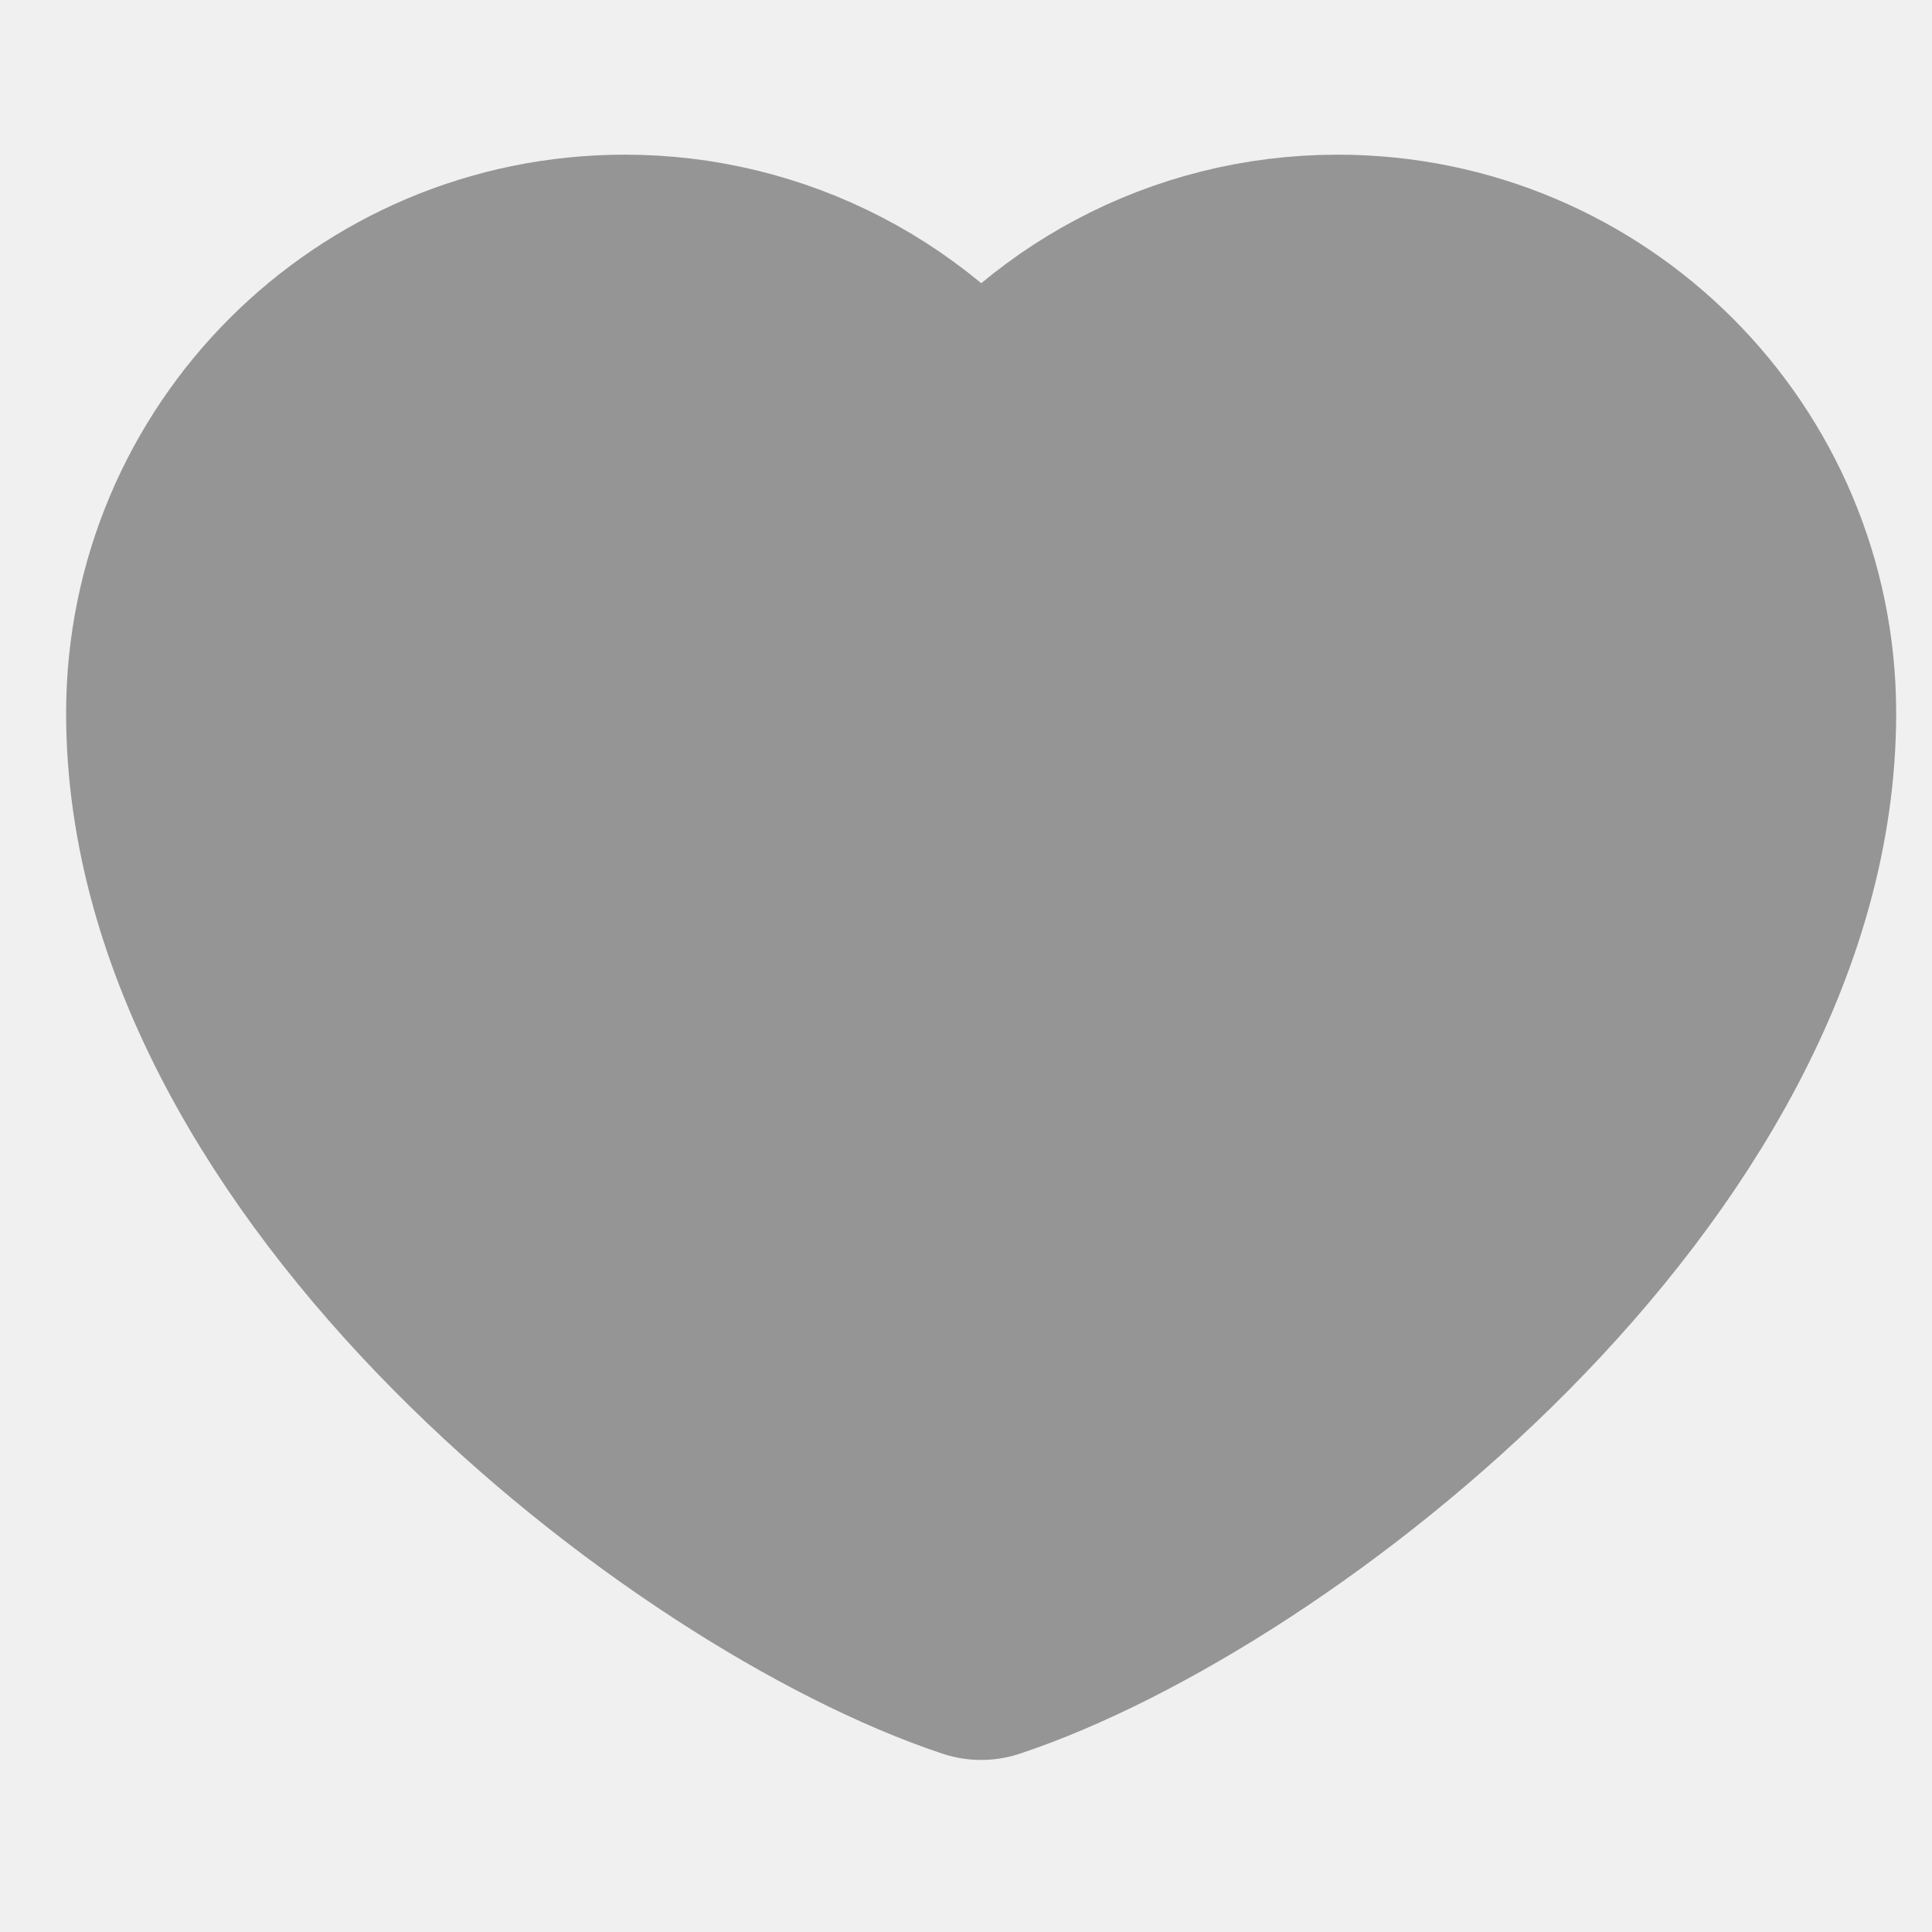
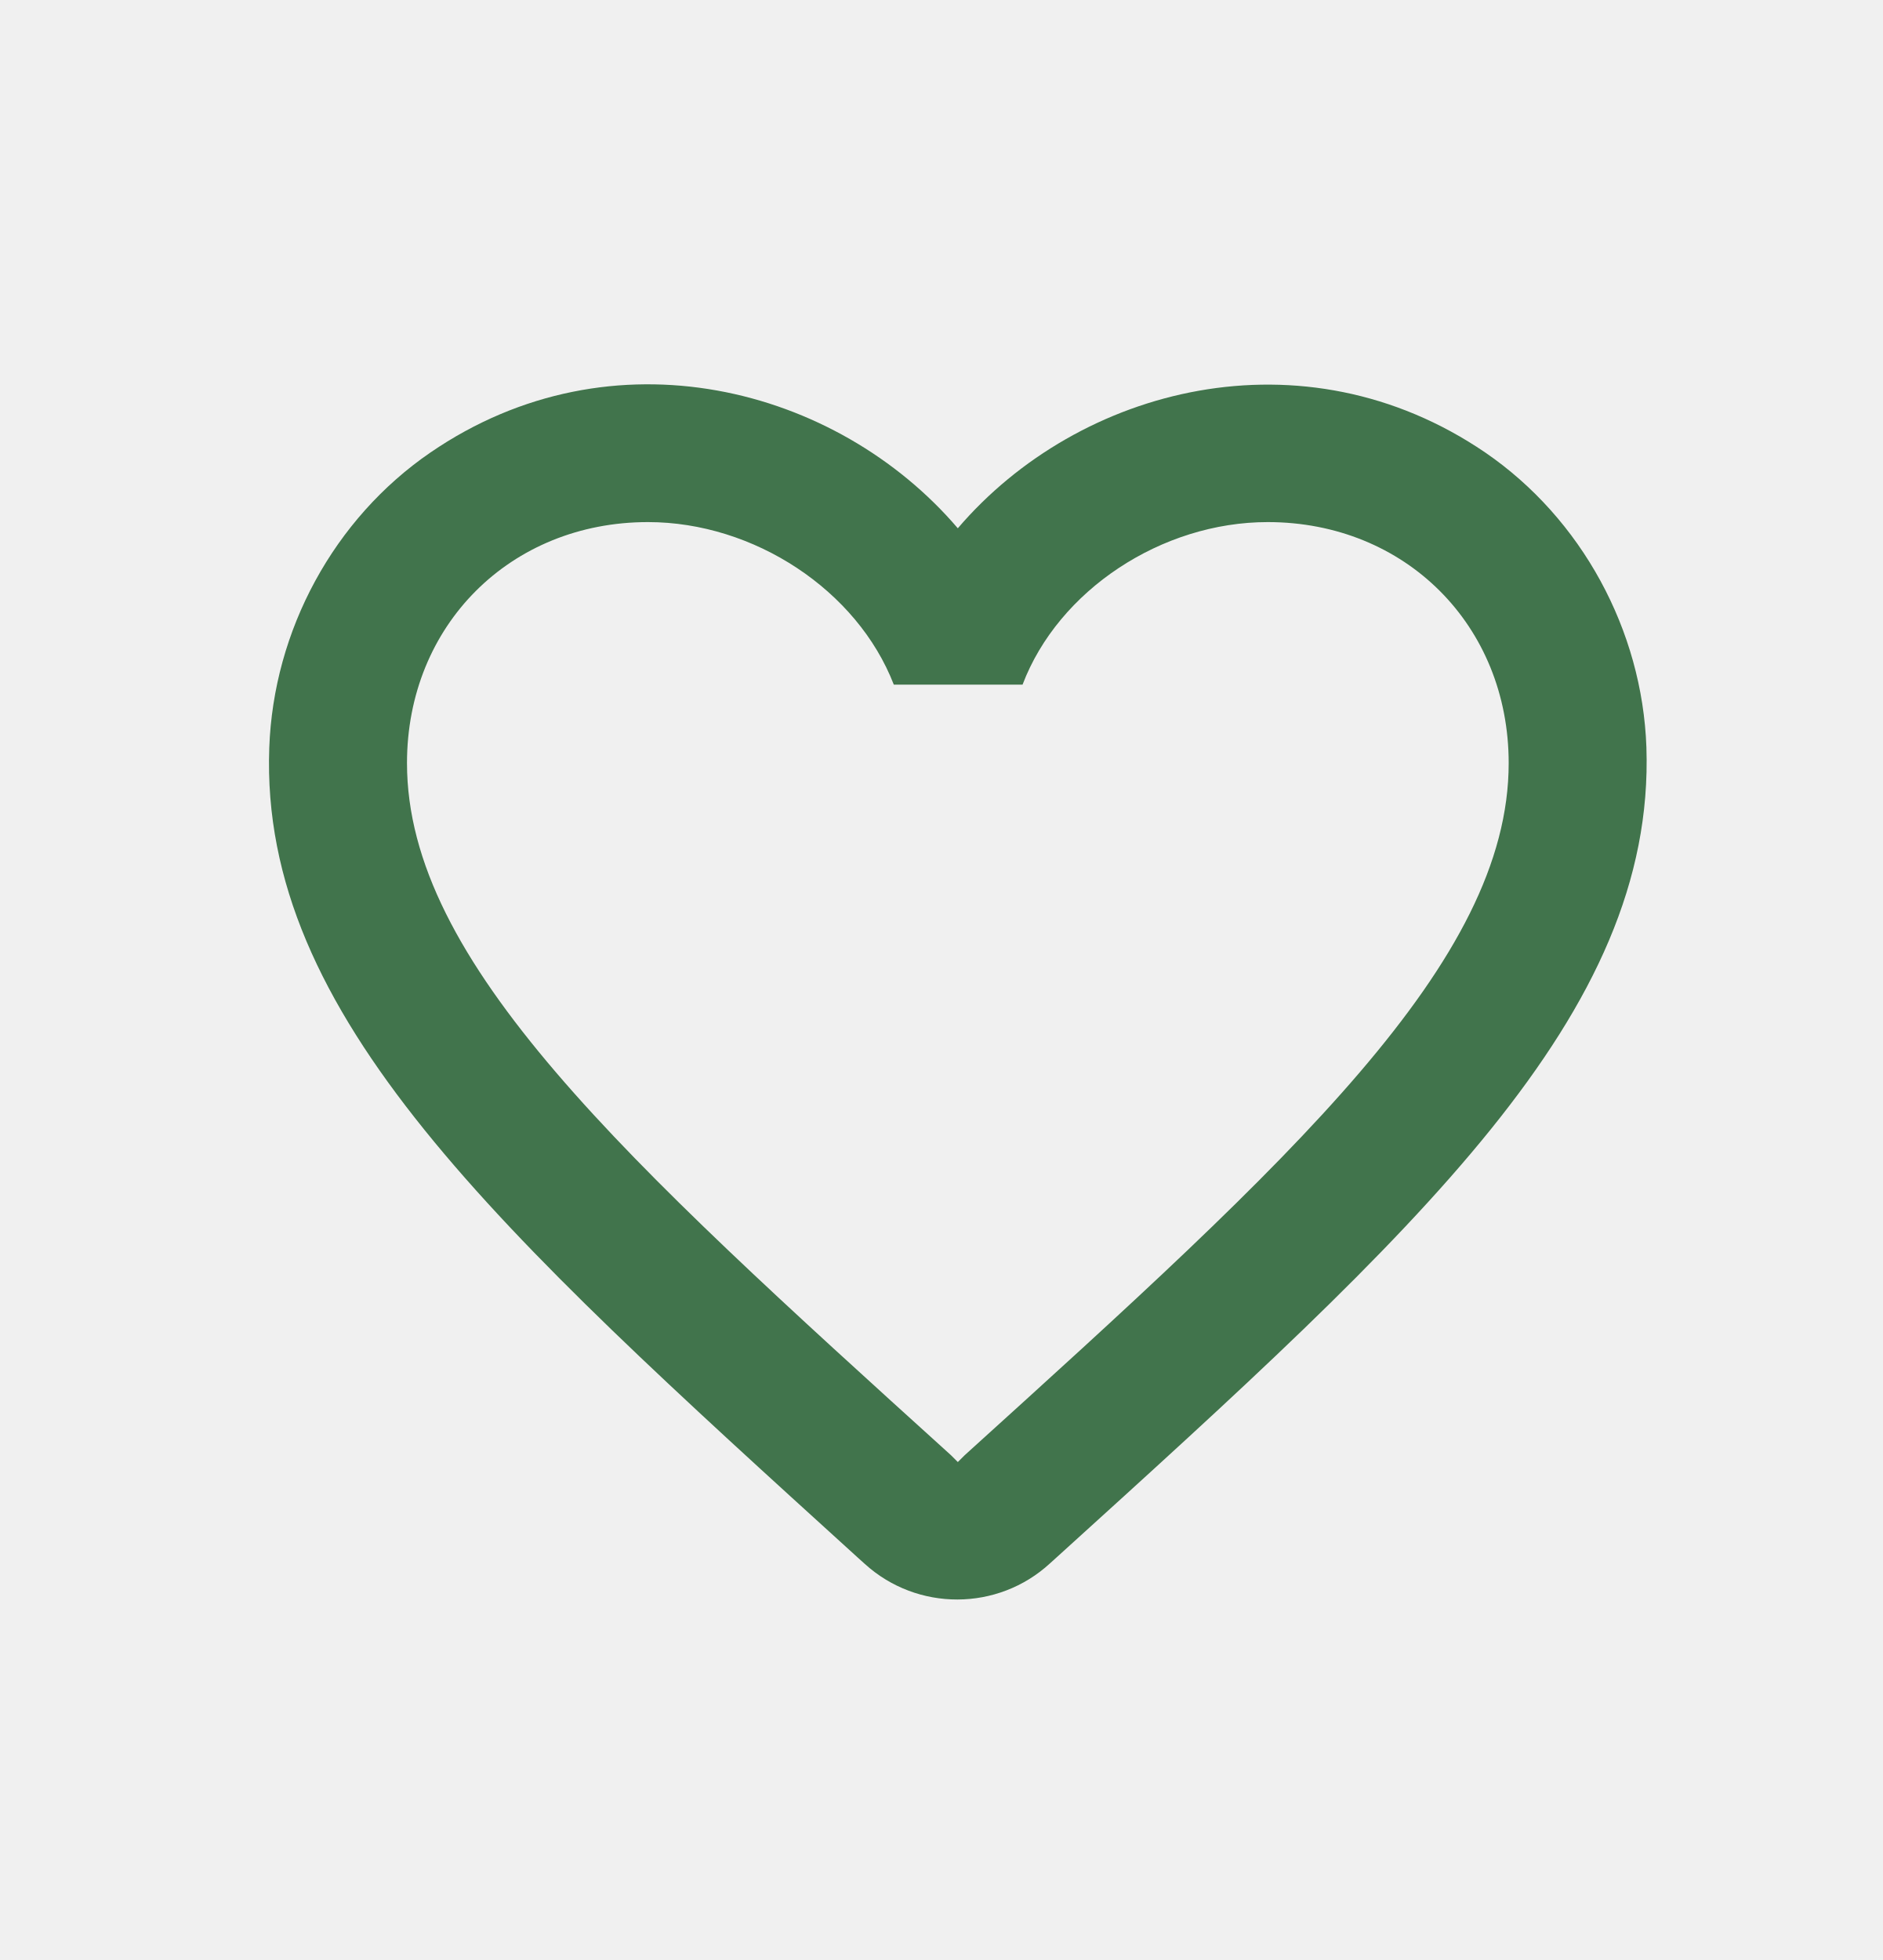
- <svg xmlns="http://www.w3.org/2000/svg" width="25" height="25" viewBox="0 0 25 25" fill="none">
-   <mask id="mask0_12_133" style="mask-type:alpha" maskUnits="userSpaceOnUse" x="0" y="2" width="25" height="21">
-     <path d="M8.083 3.589C4.968 3.589 2.443 6.113 2.443 9.228C2.443 14.867 9.108 19.993 12.696 21.186C16.285 19.993 22.949 14.867 22.949 9.228C22.949 6.113 20.424 3.589 17.31 3.589C15.403 3.589 13.717 4.535 12.696 5.985C12.176 5.244 11.486 4.639 10.682 4.222C9.879 3.805 8.988 3.588 8.083 3.589Z" fill="white" stroke="white" stroke-width="3.175" stroke-linecap="round" stroke-linejoin="round" />
-     <path d="M9.621 12.304H15.772M12.696 9.228V15.379" stroke="black" stroke-width="3.175" stroke-linecap="round" stroke-linejoin="round" />
-   </mask>
-   <g mask="url(#mask0_12_133)">
-     <path d="M0.393 0H25V24.607H0.393V0Z" fill="#959595" />
-   </g>
+ <svg xmlns="http://www.w3.org/2000/svg" width="49" height="51" viewBox="0 0 49 51" fill="none">
+   <path d="M38.651 11.775C33.92 8.55 28.079 10.055 24.925 13.746C21.772 10.055 15.931 8.532 11.2 11.775C8.692 13.495 7.115 16.398 7.007 19.462C6.757 26.414 12.92 31.987 22.327 40.534L22.506 40.695C23.868 41.931 25.965 41.931 27.326 40.677L27.524 40.498C36.931 31.969 43.077 26.396 42.844 19.444C42.736 16.398 41.159 13.495 38.651 11.775ZM25.105 37.864L24.925 38.043L24.746 37.864C16.217 30.141 10.591 25.035 10.591 19.856C10.591 16.273 13.279 13.585 16.862 13.585C19.622 13.585 22.309 15.359 23.259 17.814H26.61C27.541 15.359 30.229 13.585 32.989 13.585C36.572 13.585 39.26 16.273 39.26 19.856C39.26 25.035 33.634 30.141 25.105 37.864Z" fill="#41744C" />
</svg>
